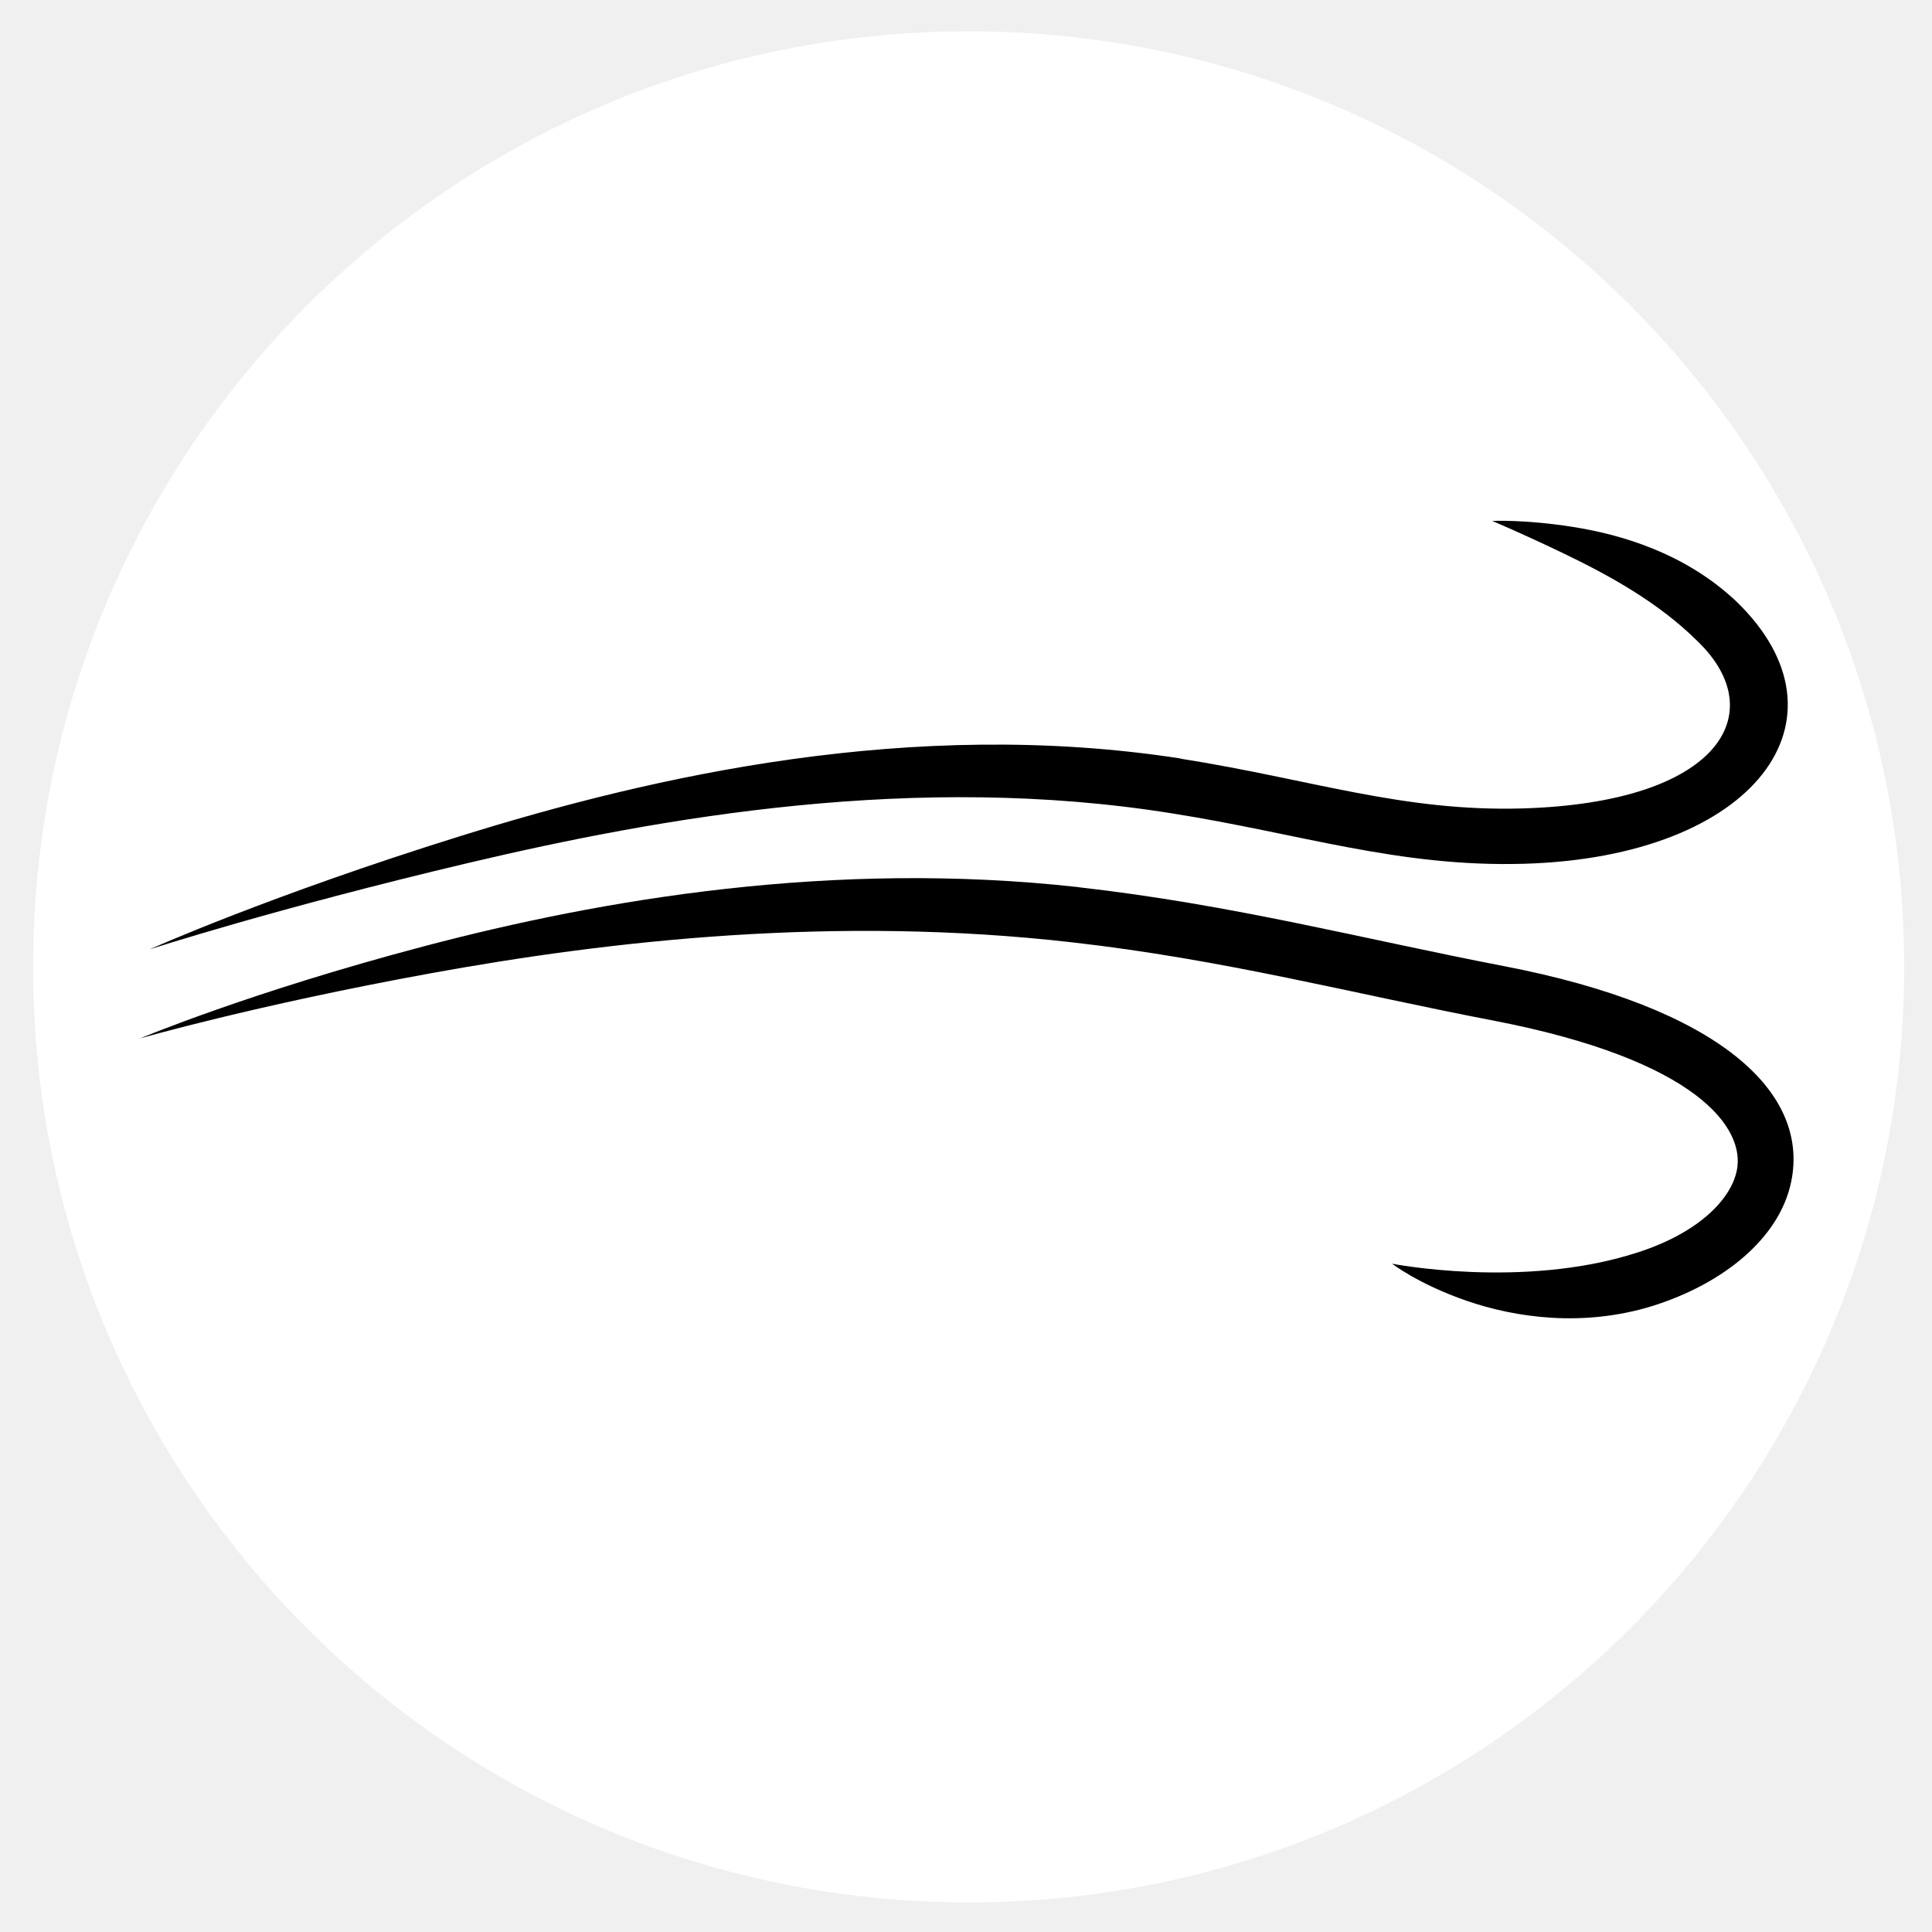
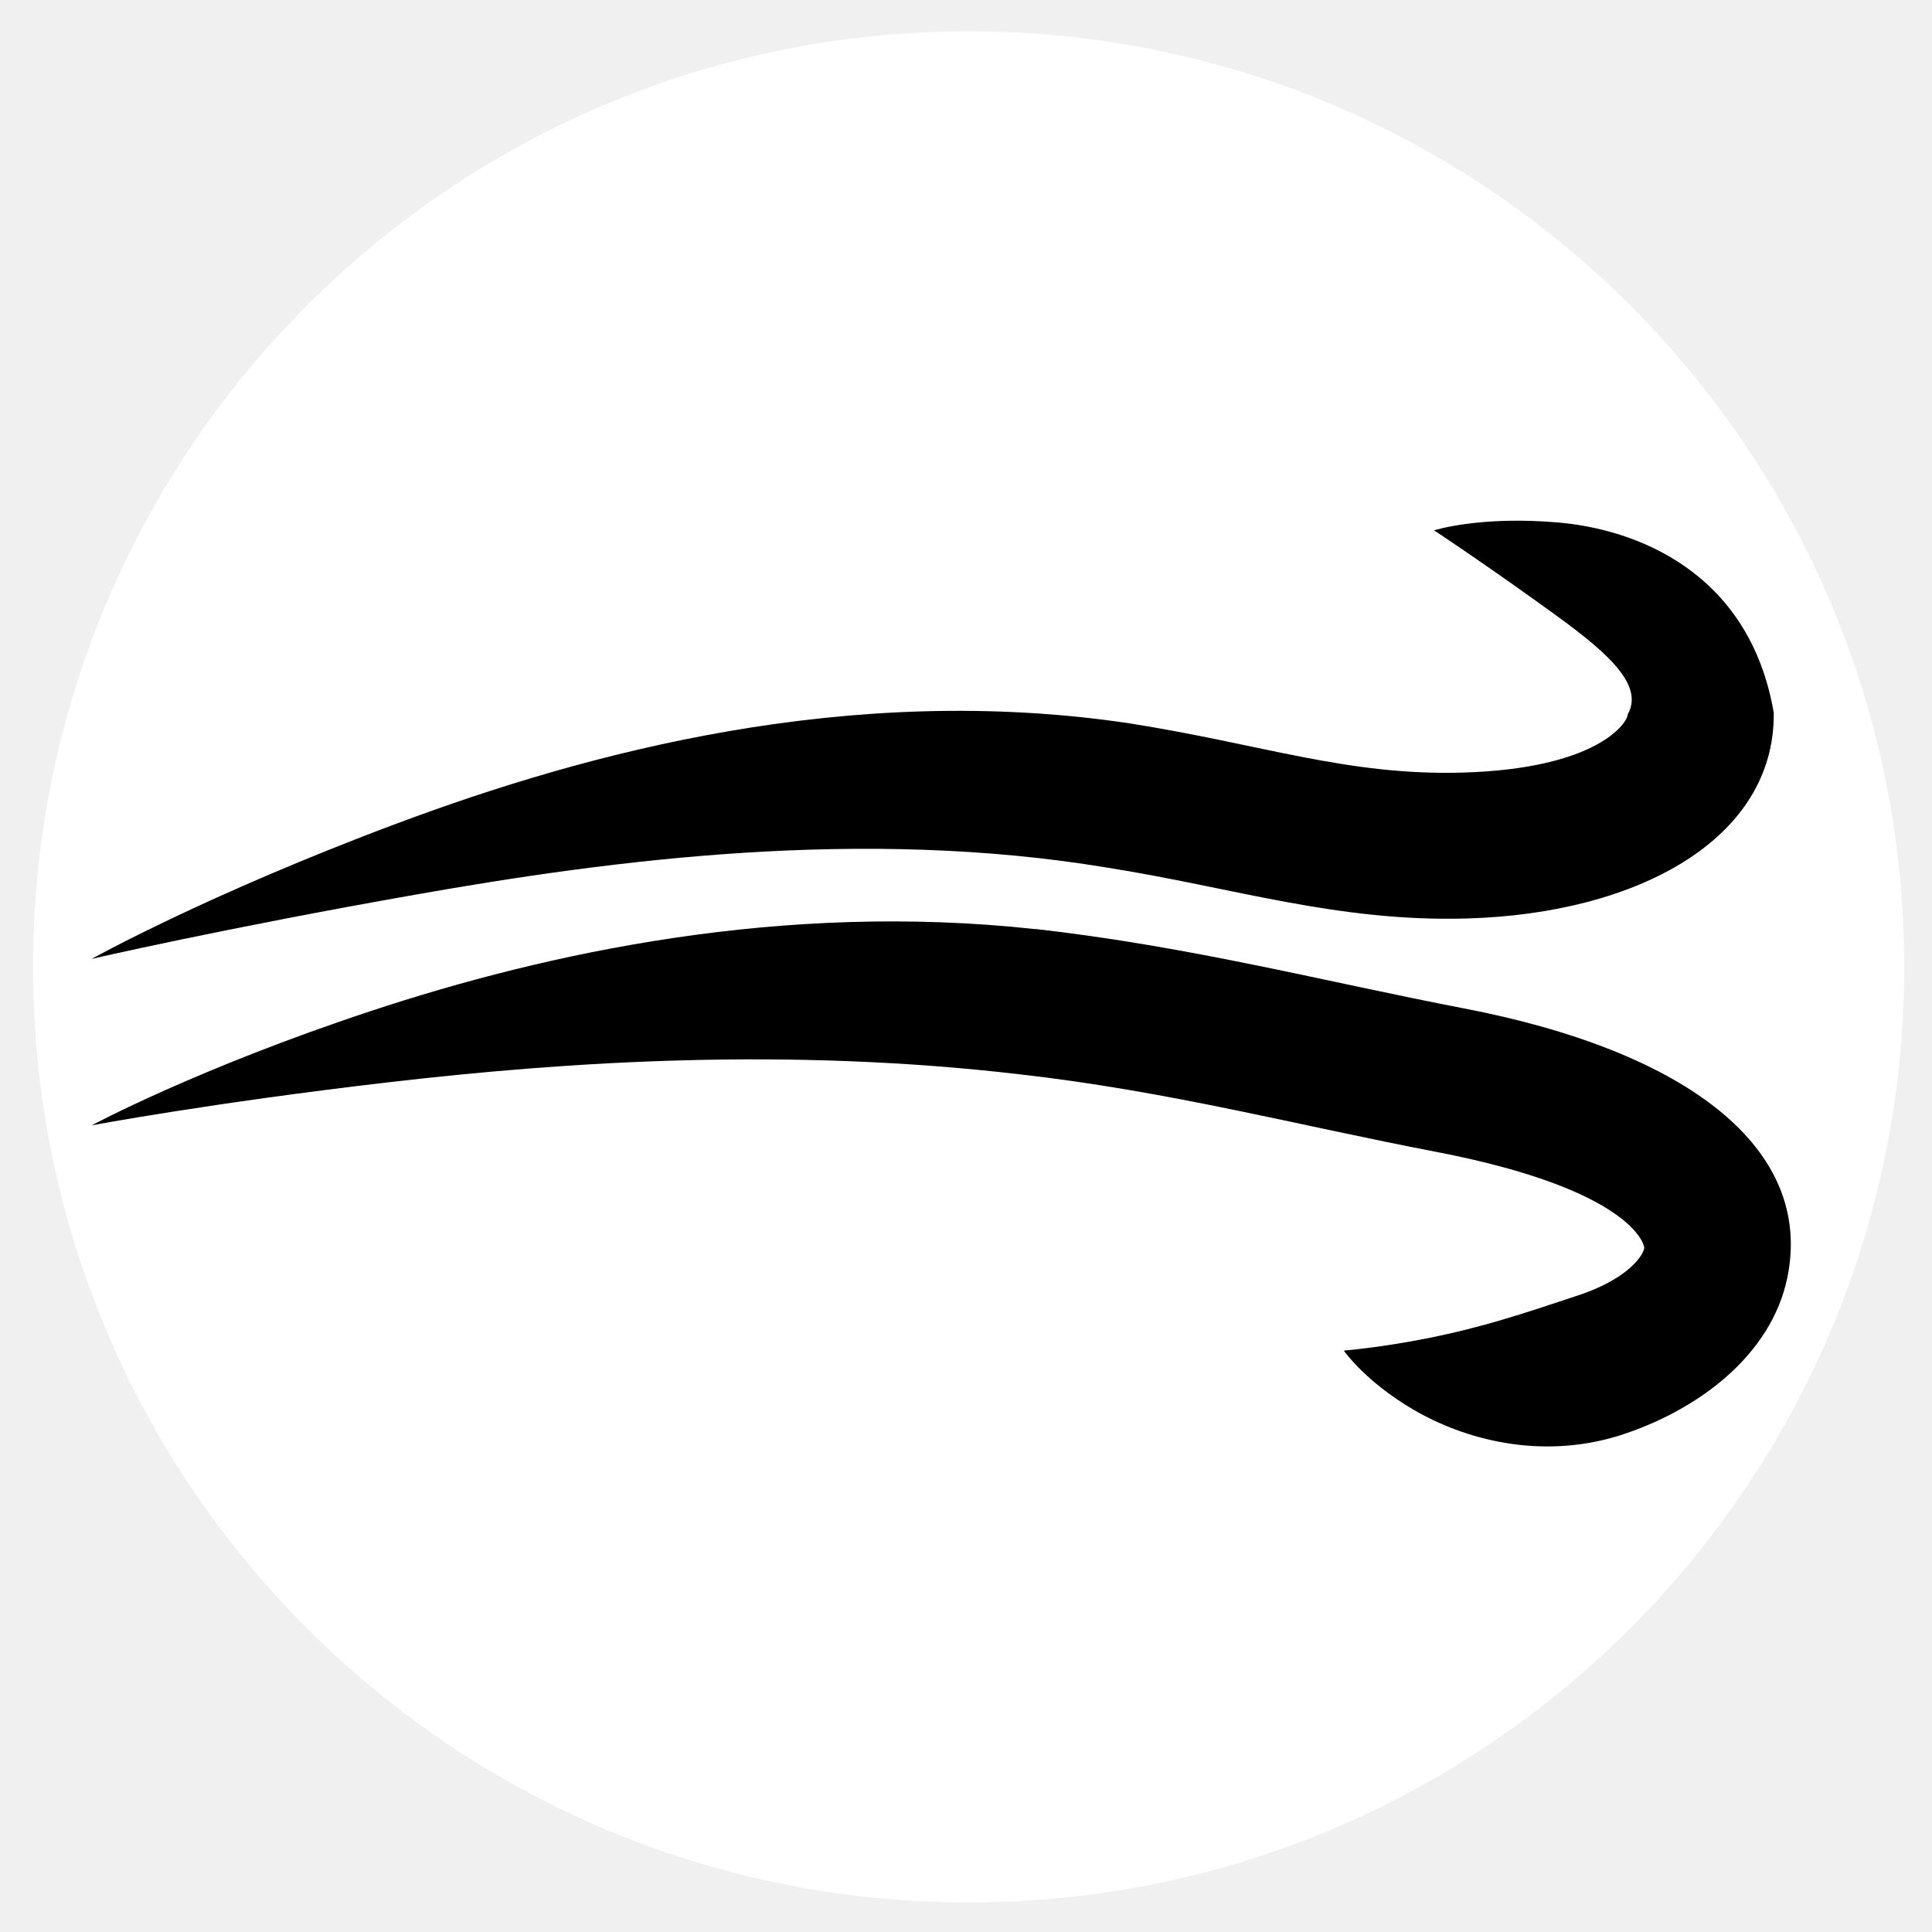
<svg xmlns="http://www.w3.org/2000/svg" width="100" height="100" viewBox="0 0 26.458 26.458" version="1.1" id="svg5">
  <defs id="defs2">
    </defs>
  <g id="layer2">
    <circle style="fill:#ffffff;fill-opacity:1;fill-rule:evenodd;stroke-width:0.265" id="path2277" cx="13.265" cy="13.241" r="12.812" />
  </g>
  <g id="layer1">
-     <path style="fill:#000000;fill-rule:nonzero;stroke:none;stroke-width:0.265px;stroke-linecap:butt;stroke-linejoin:miter;stroke-opacity:1" d="m 16.167,10.387 c -3.681,-0.568 -7.226,0.241 -9.856,1.061 -2.617,0.815 -4.262,1.553 -4.262,1.553 0,0 1.716,-0.557 4.364,-1.183 2.67,-0.631 6.142,-1.241 9.637,-0.679 1.754,0.276 3.103,0.74 4.823,0.69 3.171,-0.092 4.565,-1.99 2.905,-3.593 -0.703,-0.663 -1.58,-0.917 -2.244,-1.021 -0.661,-0.104 -1.099,-0.081 -1.099,-0.081 0,0 0.405,0.169 0.986,0.449 0.592,0.285 1.285,0.659 1.829,1.201 1.014,0.979 0.303,2.208 -2.399,2.287 -1.646,0.048 -2.894,-0.399 -4.682,-0.681 z" id="path42" />
-     <path style="fill:#000000;fill-rule:nonzero;stroke:none;stroke-width:0.265px;stroke-linecap:butt;stroke-linejoin:miter;stroke-opacity:1" d="m 14.769,12.149 c -3.362,-0.375 -6.526,0.167 -8.959,0.809 -2.386,0.629 -3.893,1.263 -3.893,1.263 0,0 1.571,-0.453 3.975,-0.891 2.468,-0.45 5.547,-0.796 8.791,-0.425 2.079,0.235 3.853,0.704 5.761,1.07 2.806,0.54 3.46,1.478 3.341,2.054 -0.087,0.422 -0.564,0.873 -1.378,1.129 -1.556,0.499 -3.343,0.148 -3.343,0.148 0,0 0.361,0.28 1.021,0.508 0.673,0.232 1.598,0.365 2.551,0.069 0.96,-0.303 1.734,-0.922 1.894,-1.701 0.252,-1.226 -0.983,-2.384 -3.942,-2.953 -1.892,-0.364 -3.708,-0.841 -5.819,-1.079 z" id="path42-7" />
+     <path style="fill:#000000;fill-rule:nonzero;stroke:none;stroke-width:0.265;stroke-linecap:butt;stroke-linejoin:miter;stroke-opacity:1;stroke-miterlimit:4;stroke-dasharray:none" d="M 15.469,9.906 C 11.634,9.332 8.035,10.305 5.434,11.278 2.842,12.247 1.254,13.132 1.254,13.132 c 0,0 1.773,-0.411 4.446,-0.882 2.706,-0.477 6.11,-0.924 9.458,-0.369 1.726,0.272 3.156,0.749 4.937,0.697 2.338,-0.068 4.214,-1.091 4.196,-2.817 C 23.954,7.805 22.371,7.245 21.346,7.156 20.262,7.061 19.639,7.263 19.639,7.263 c 0,0 0.541,0.355 1.344,0.929 0.831,0.594 1.575,1.122 1.308,1.591 0.001,0.109 -0.405,0.743 -2.255,0.797 -1.585,0.046 -2.751,-0.388 -4.568,-0.674 z" id="path42" />
+     <path style="fill:#000000;fill-rule:nonzero;stroke:none;stroke-width:0.265;stroke-linecap:butt;stroke-linejoin:miter;stroke-opacity:1;font-variation-settings:normal;opacity:1;vector-effect:none;fill-opacity:1;stroke-miterlimit:4;stroke-dasharray:none;stroke-dashoffset:0;-inkscape-stroke:none;stop-color:#000000;stop-opacity:1" d="m 14.177,12.724 c -3.463,-0.379 -6.687,0.324 -9.096,1.121 -2.371,0.784 -3.825,1.566 -3.825,1.566 0,0 1.624,-0.305 4.043,-0.587 2.506,-0.292 5.498,-0.481 8.654,-0.113 2.052,0.232 3.792,0.694 5.713,1.063 2.681,0.516 2.86,1.276 2.851,1.32 -0.027,0.13 -0.263,0.444 -0.957,0.663 -0.719,0.239 -1.258,0.419 -2.002,0.568 -0.643,0.129 -1.155,0.171 -1.155,0.171 0,0 0.292,0.424 0.961,0.813 0.675,0.393 1.706,0.688 2.798,0.355 1.08,-0.34 2.094,-1.097 2.315,-2.168 0.361,-1.758 -1.348,-3.094 -4.432,-3.687 -1.878,-0.361 -3.729,-0.845 -5.866,-1.087 z" id="path42-7" />
  </g>
</svg>
